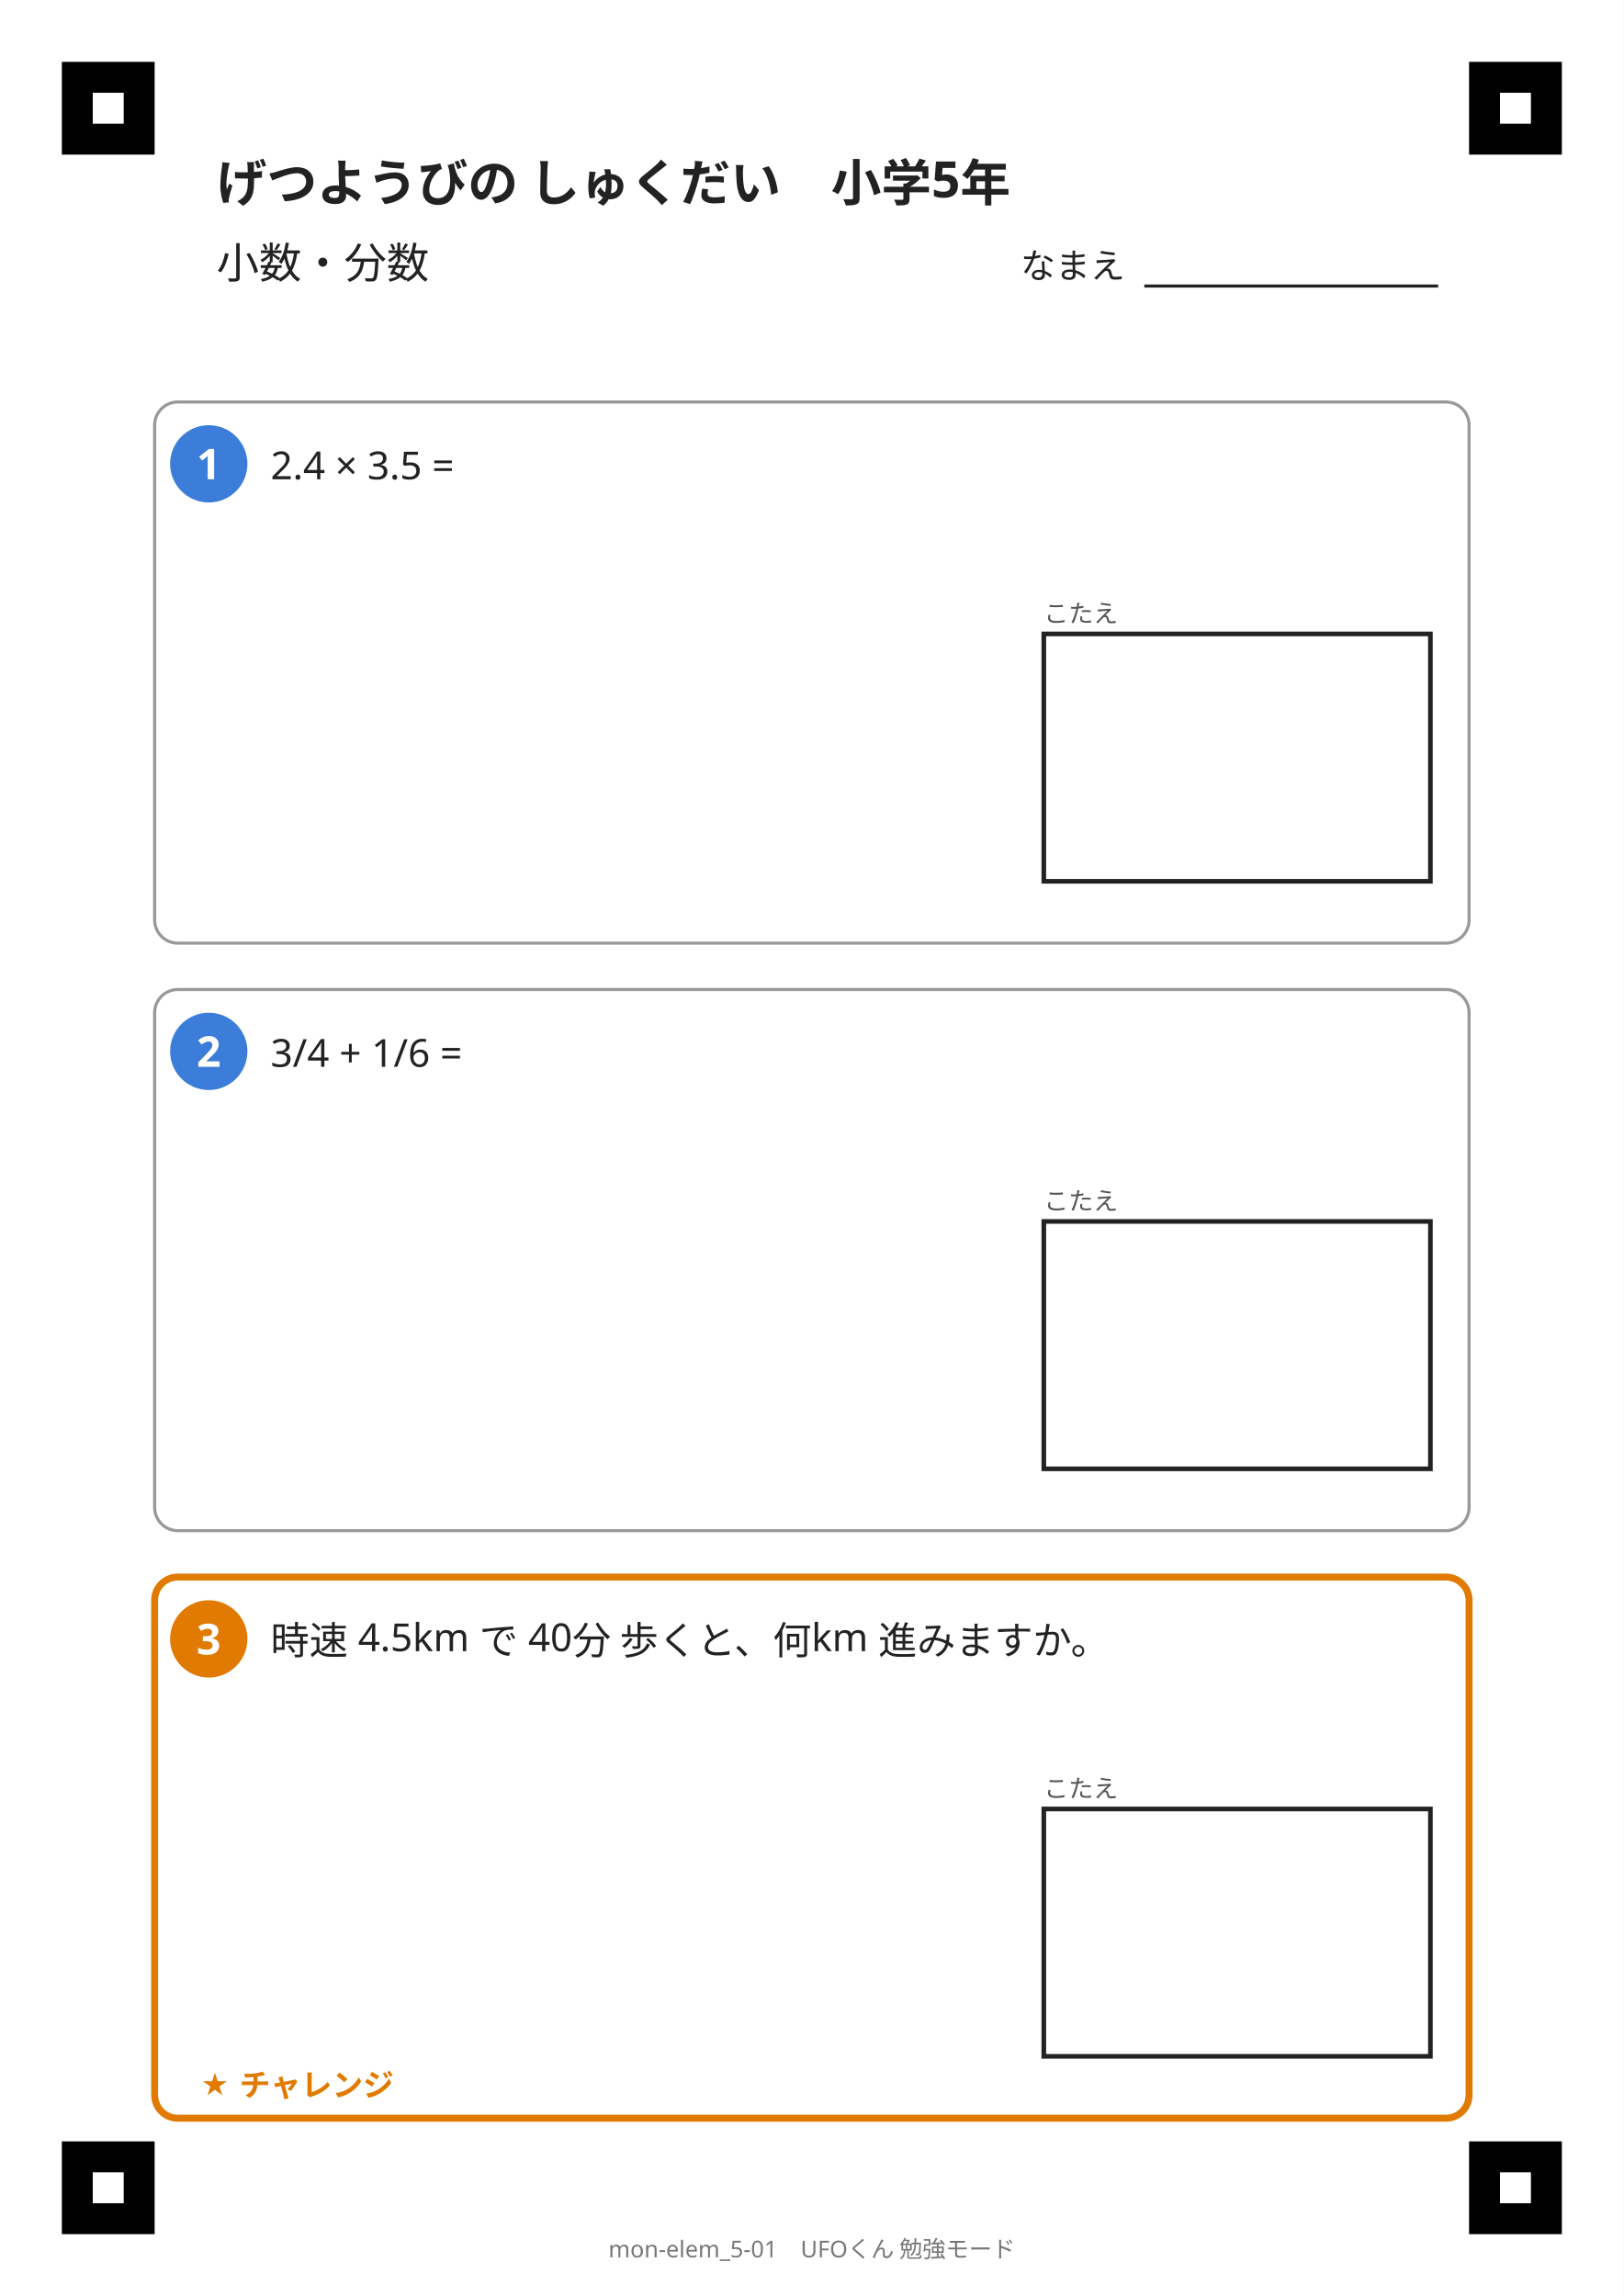
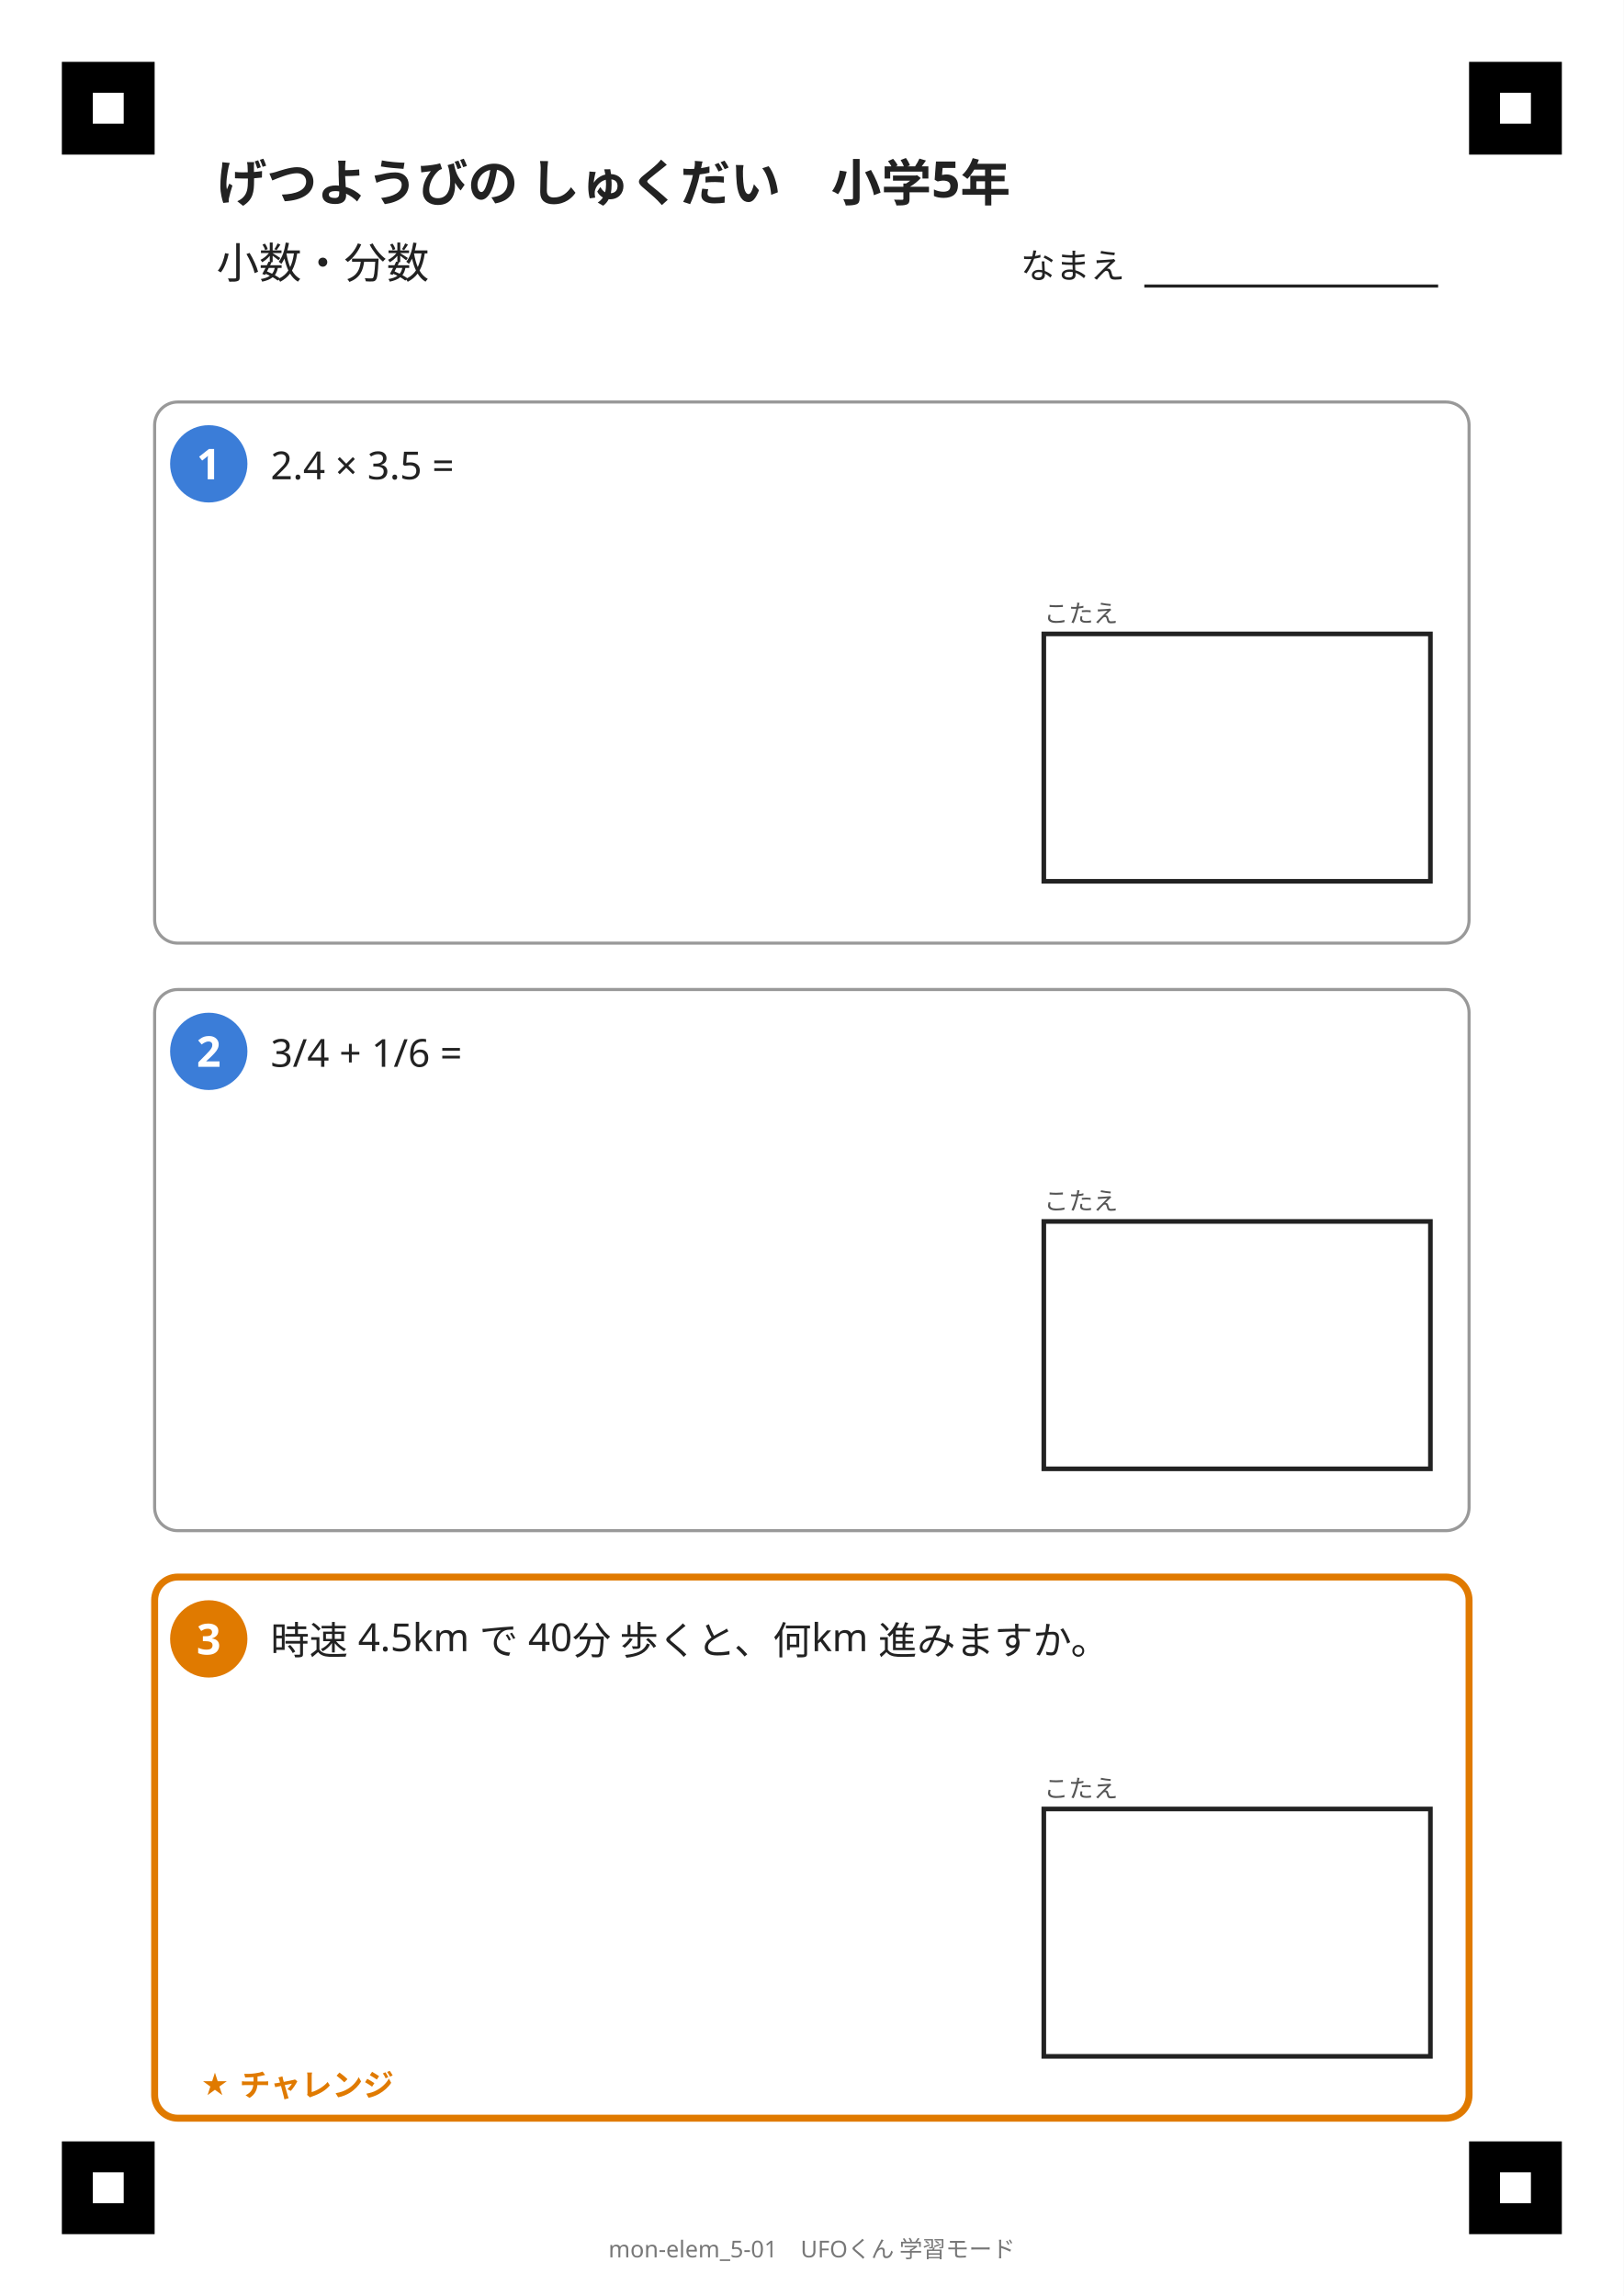
<svg xmlns="http://www.w3.org/2000/svg" width="210.0mm" height="297.0mm" viewBox="0 0 210.0 297.0" font-family="'Hiragino Maru Gothic ProN', 'BIZ UDPGothic', 'Noto Sans JP', sans-serif">
  <rect width="210.0" height="297.0" fill="#fff" />
  <rect x="8.0" y="8.0" width="12.0" height="12.0" fill="#000" />
  <rect x="12.0" y="12.0" width="4.0" height="4.0" fill="#fff" />
  <rect x="190.0" y="8.0" width="12.0" height="12.0" fill="#000" />
  <rect x="194.0" y="12.0" width="4.0" height="4.0" fill="#fff" />
  <rect x="8.0" y="277.0" width="12.0" height="12.0" fill="#000" />
  <rect x="12.0" y="281.0" width="4.0" height="4.0" fill="#fff" />
  <rect x="190.0" y="277.0" width="12.0" height="12.0" fill="#000" />
  <rect x="194.0" y="281.0" width="4.0" height="4.0" fill="#fff" />
  <text x="28.0" y="26.0" font-size="6.5" font-weight="bold" text-anchor="start" fill="#222">げつようびの しゅくだい　小学5年</text>
  <text x="28.0" y="36.0" font-size="5.5" font-weight="normal" text-anchor="start" fill="#222">小数・分数</text>
  <text x="132.0" y="36.0" font-size="4.5" font-weight="normal" text-anchor="start" fill="#222">なまえ</text>
  <line x1="148" y1="37" x2="186" y2="37" stroke="#222" stroke-width="0.4" />
-   <text x="105.0" y="292.0" font-size="3.0" font-weight="normal" text-anchor="middle" fill="#777">mon-elem_5-01　UFOくん 勉強モード</text>
+   <text x="105.0" y="292.0" font-size="3.0" font-weight="normal" text-anchor="middle" fill="#777">mon-elem_5-01　UFOくん 学習モード</text>
  <rect x="20.0" y="52.0" width="170.0" height="70.0" rx="3" fill="none" stroke="#999" stroke-width="0.4" />
  <circle cx="27.0" cy="60.0" r="5" fill="#3b7dd8" />
  <text x="27.0" y="62.0" font-size="5.5" font-weight="bold" text-anchor="middle" fill="#fff">1</text>
  <text x="35.0" y="62.0" font-size="5.0" font-weight="normal" text-anchor="start" fill="#222">2.4 × 3.5 =</text>
  <rect x="135.0" y="82.0" width="50.0" height="32.0" fill="none" stroke="#222" stroke-width="0.6" />
  <text x="135.0" y="80.5" font-size="3.2" font-weight="normal" text-anchor="start" fill="#555">こたえ</text>
  <rect x="20.0" y="128.0" width="170.0" height="70.0" rx="3" fill="none" stroke="#999" stroke-width="0.4" />
  <circle cx="27.0" cy="136.0" r="5" fill="#3b7dd8" />
  <text x="27.0" y="138.0" font-size="5.5" font-weight="bold" text-anchor="middle" fill="#fff">2</text>
  <text x="35.0" y="138.0" font-size="5.0" font-weight="normal" text-anchor="start" fill="#222">3/4 + 1/6 =</text>
  <rect x="135.0" y="158.0" width="50.0" height="32.0" fill="none" stroke="#222" stroke-width="0.6" />
  <text x="135.0" y="156.5" font-size="3.2" font-weight="normal" text-anchor="start" fill="#555">こたえ</text>
  <rect x="20.0" y="204.0" width="170.0" height="70.0" rx="3" fill="none" stroke="#e07a00" stroke-width="0.9" />
  <circle cx="27.0" cy="212.0" r="5" fill="#e07a00" />
  <text x="27.0" y="214.0" font-size="5.5" font-weight="bold" text-anchor="middle" fill="#fff">3</text>
  <text x="26.0" y="271.0" font-size="4.0" font-weight="bold" text-anchor="start" fill="#e07a00">★ チャレンジ</text>
  <text x="35.0" y="214.0" font-size="5.0" font-weight="normal" text-anchor="start" fill="#222">時速 4.5km で 40分 歩くと、何km 進みますか。</text>
  <rect x="135.0" y="234.0" width="50.0" height="32.0" fill="none" stroke="#222" stroke-width="0.6" />
  <text x="135.0" y="232.5" font-size="3.2" font-weight="normal" text-anchor="start" fill="#555">こたえ</text>
</svg>
